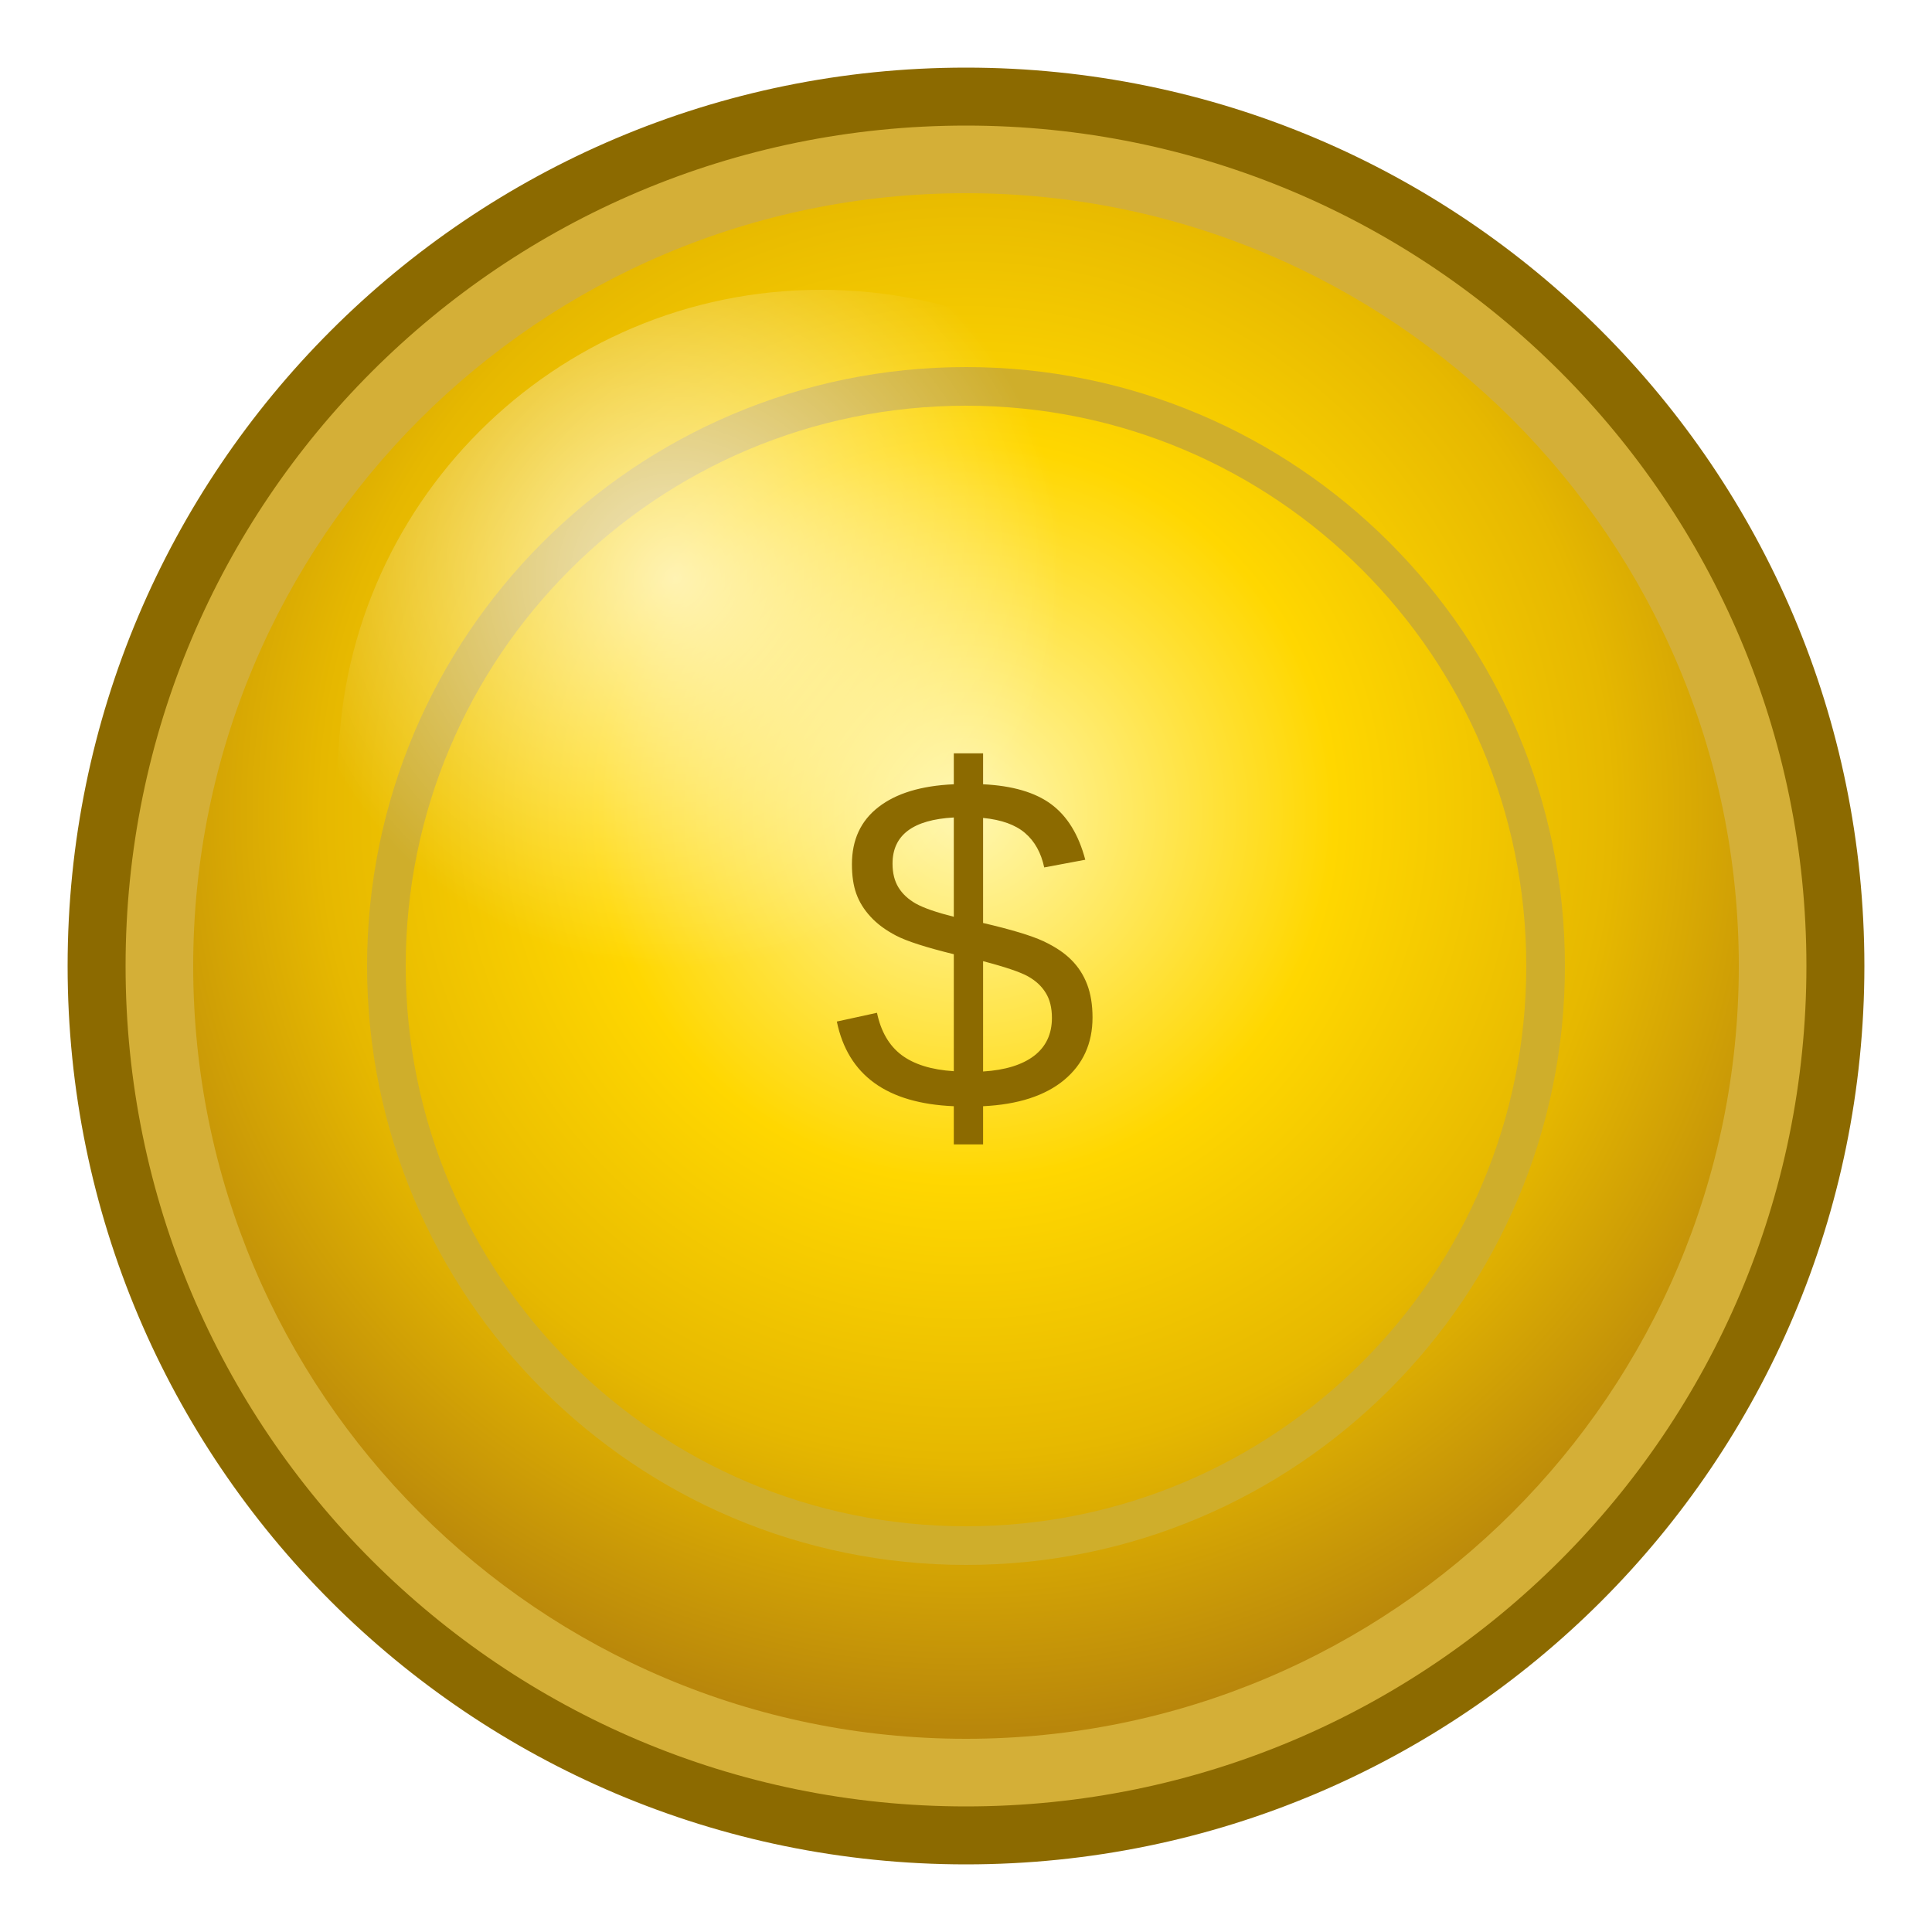
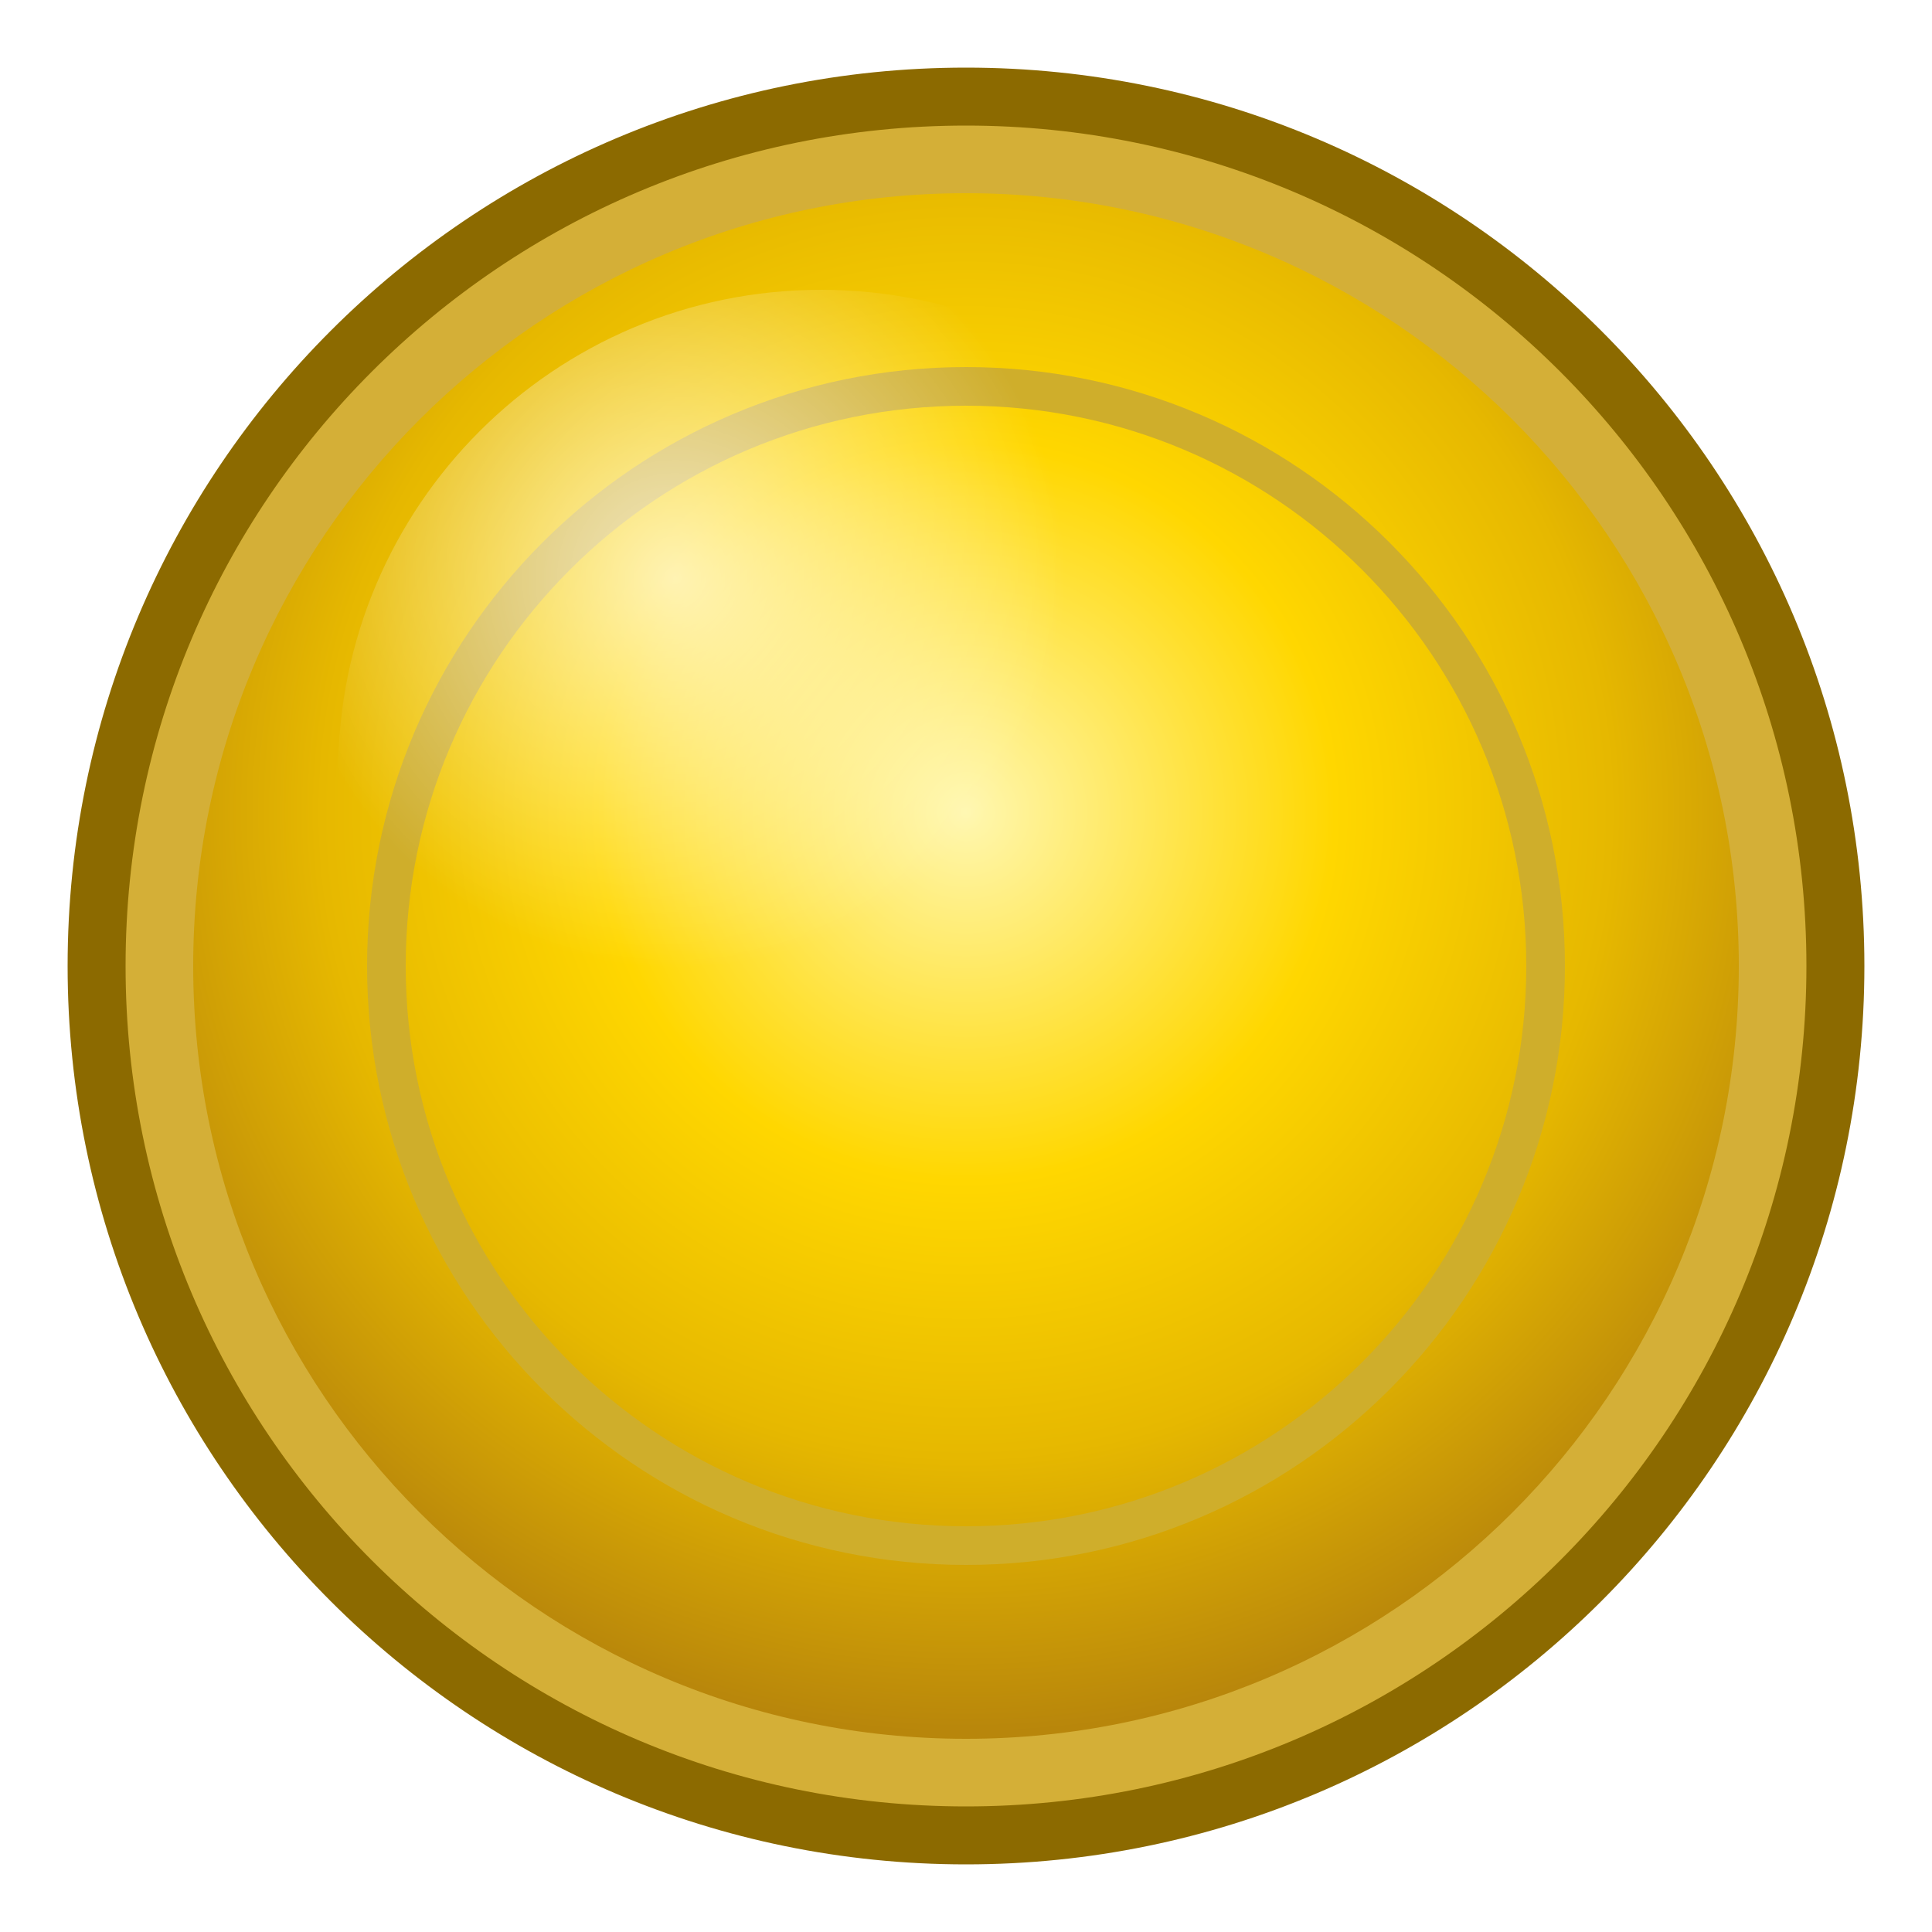
<svg xmlns="http://www.w3.org/2000/svg" width="200" height="200" viewBox="0 0 200 200">
  <defs>
    <radialGradient id="goldGradient" cx="50%" cy="40%" r="60%">
      <stop offset="0%" stop-color="#fff7b0" />
      <stop offset="40%" stop-color="#ffd700" />
      <stop offset="70%" stop-color="#e6b800" />
      <stop offset="100%" stop-color="#b8860b" />
    </radialGradient>
    <radialGradient id="shine" cx="35%" cy="30%" r="40%">
      <stop offset="0%" stop-color="white" stop-opacity="0.7" />
      <stop offset="100%" stop-color="white" stop-opacity="0" />
    </radialGradient>
  </defs>
  <circle cx="100" cy="100" r="90" fill="#d4af37" stroke="#8c6a00" stroke-width="6" />
  <circle cx="100" cy="100" r="80" fill="url(#goldGradient)" />
  <circle cx="100" cy="100" r="60" fill="none" stroke="#cfae2b" stroke-width="4" />
  <circle cx="85" cy="80" r="50" fill="url(#shine)" />
-   <text x="100" y="115" text-anchor="middle" font-size="50" font-family="Arial" fill="#8c6a00">$</text>
</svg>
